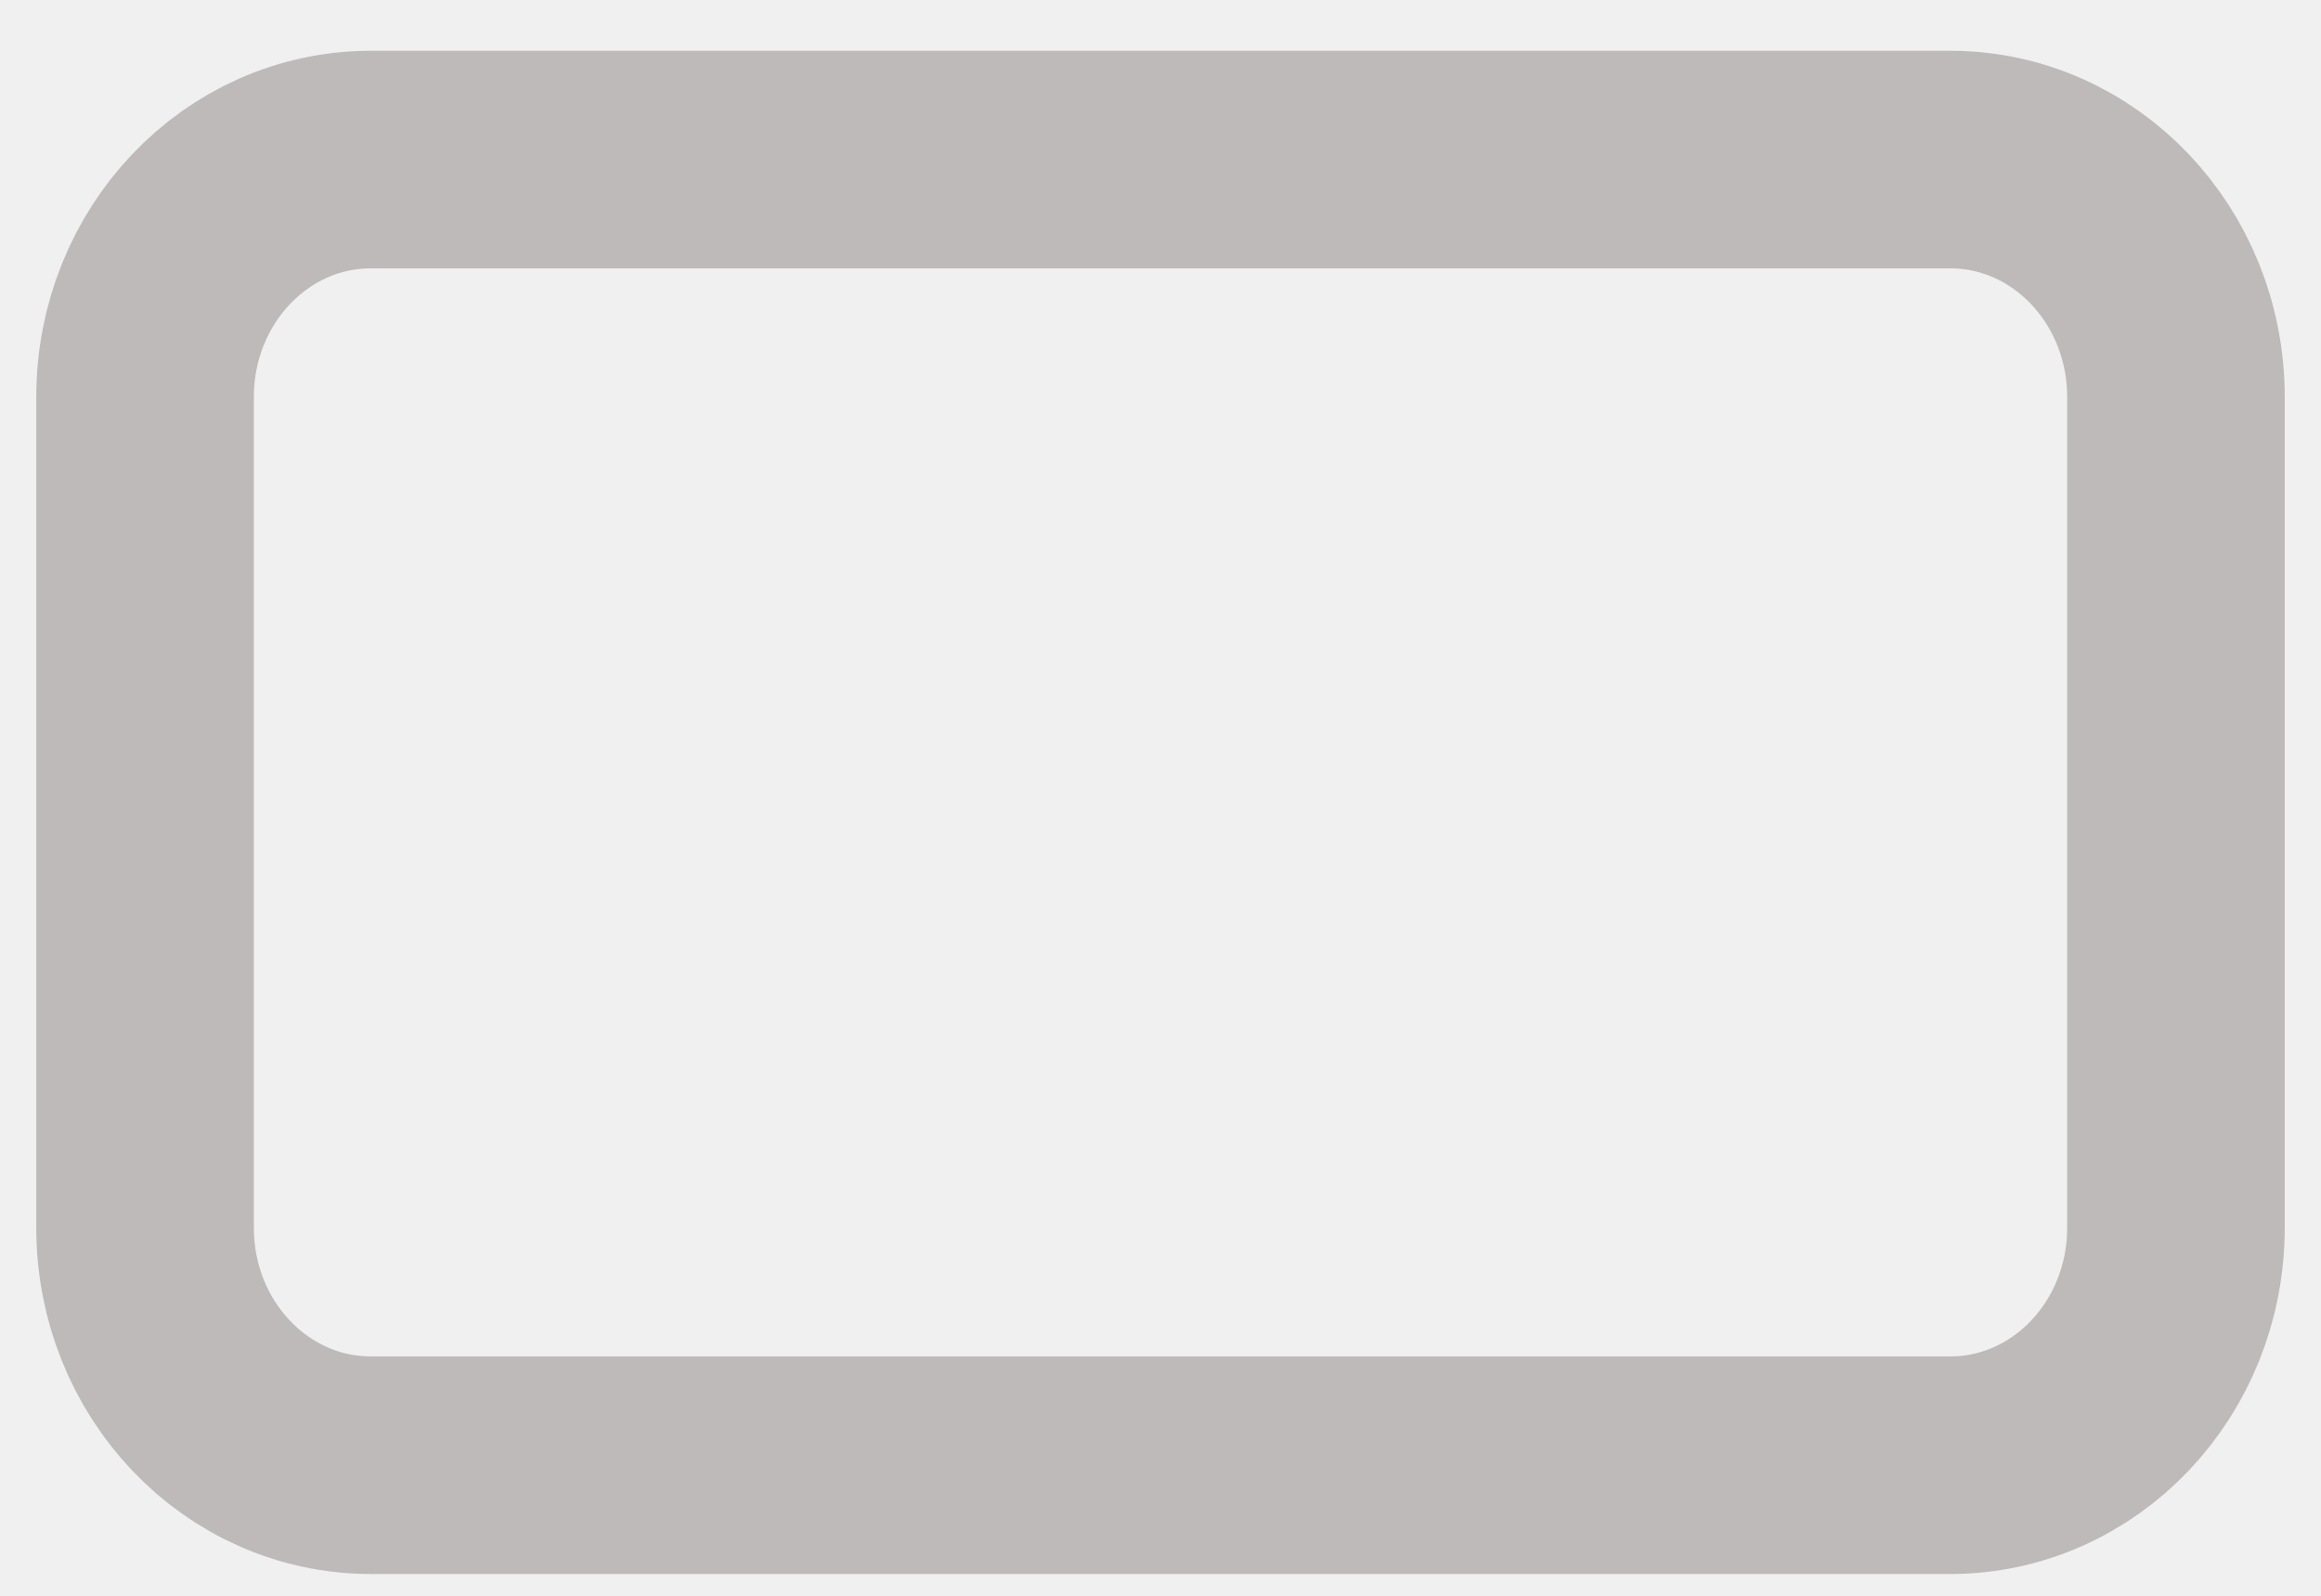
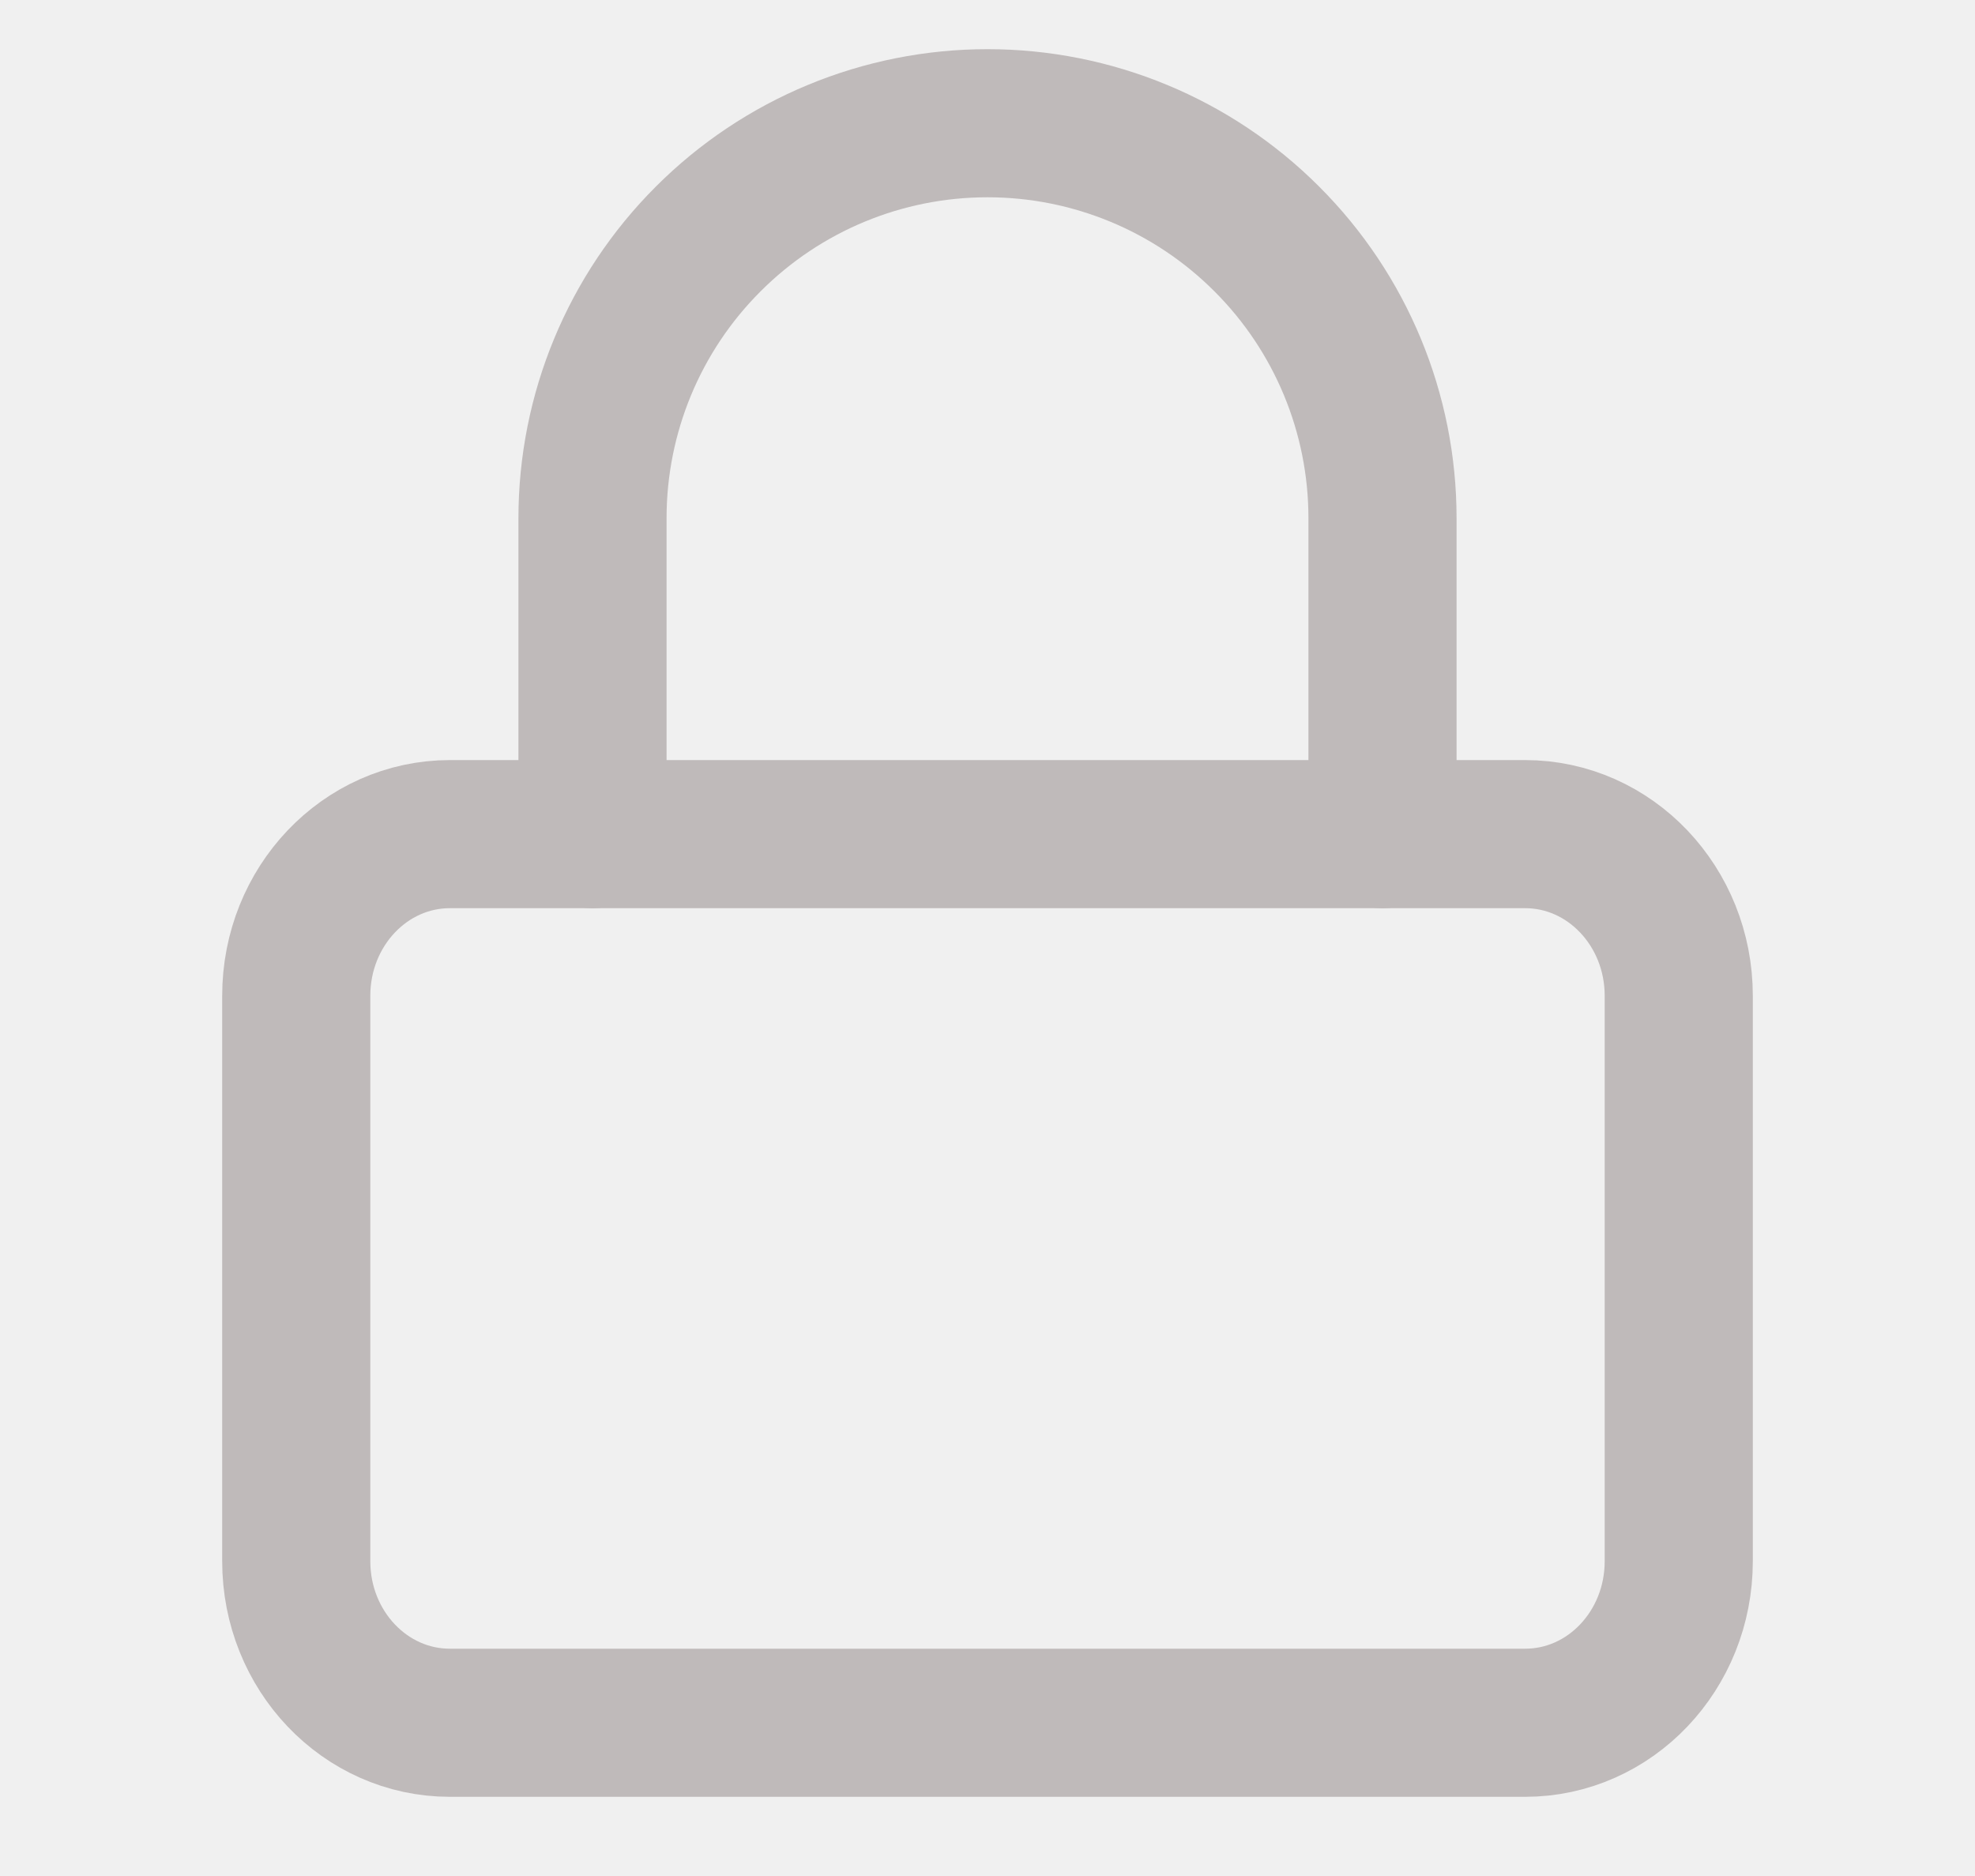
- <svg xmlns="http://www.w3.org/2000/svg" width="16" height="11" viewBox="0 0 16 11" fill="none">
-   <path d="M13.444 1.1H2.556C1.696 1.1 1 1.833 1 2.736V8.464C1 9.367 1.696 10.1 2.556 10.1H13.444C14.304 10.1 15 9.367 15 8.464V2.736C15 1.833 14.304 1.1 13.444 1.1Z" stroke="#BFBABA" stroke-width="1.5" stroke-linecap="round" stroke-linejoin="round" />
+ <svg xmlns="http://www.w3.org/2000/svg" width="20" height="19" viewBox="0 0 20 19" fill="none">
+   <g clip-path="url(#clip0_1975_432)">
+     <path d="M15.444 8.448H4.556C3.696 8.448 3 9.181 3 10.085V15.812C3 16.716 3.696 17.448 4.556 17.448H15.444C16.304 17.448 17 16.716 17 15.812V10.085C17 9.181 16.304 8.448 15.444 8.448Z" stroke="#BFBABA" stroke-width="1.5" stroke-linecap="round" stroke-linejoin="round" />
+     <path d="M6 8.448V5.248C6 4.187 6.421 3.17 7.172 2.42C7.922 1.669 8.939 1.248 10 1.248C11.061 1.248 12.078 1.669 12.828 2.42C13.579 3.17 14 4.187 14 5.248V8.448" stroke="#BFBABA" stroke-width="1.5" stroke-linecap="round" stroke-linejoin="round" />
+   </g>
+   <defs>
+     <clipPath id="clip0_1975_432">
+       <rect width="20" height="18" fill="white" transform="translate(0 0.348145)" />
+     </clipPath>
+   </defs>
</svg>
